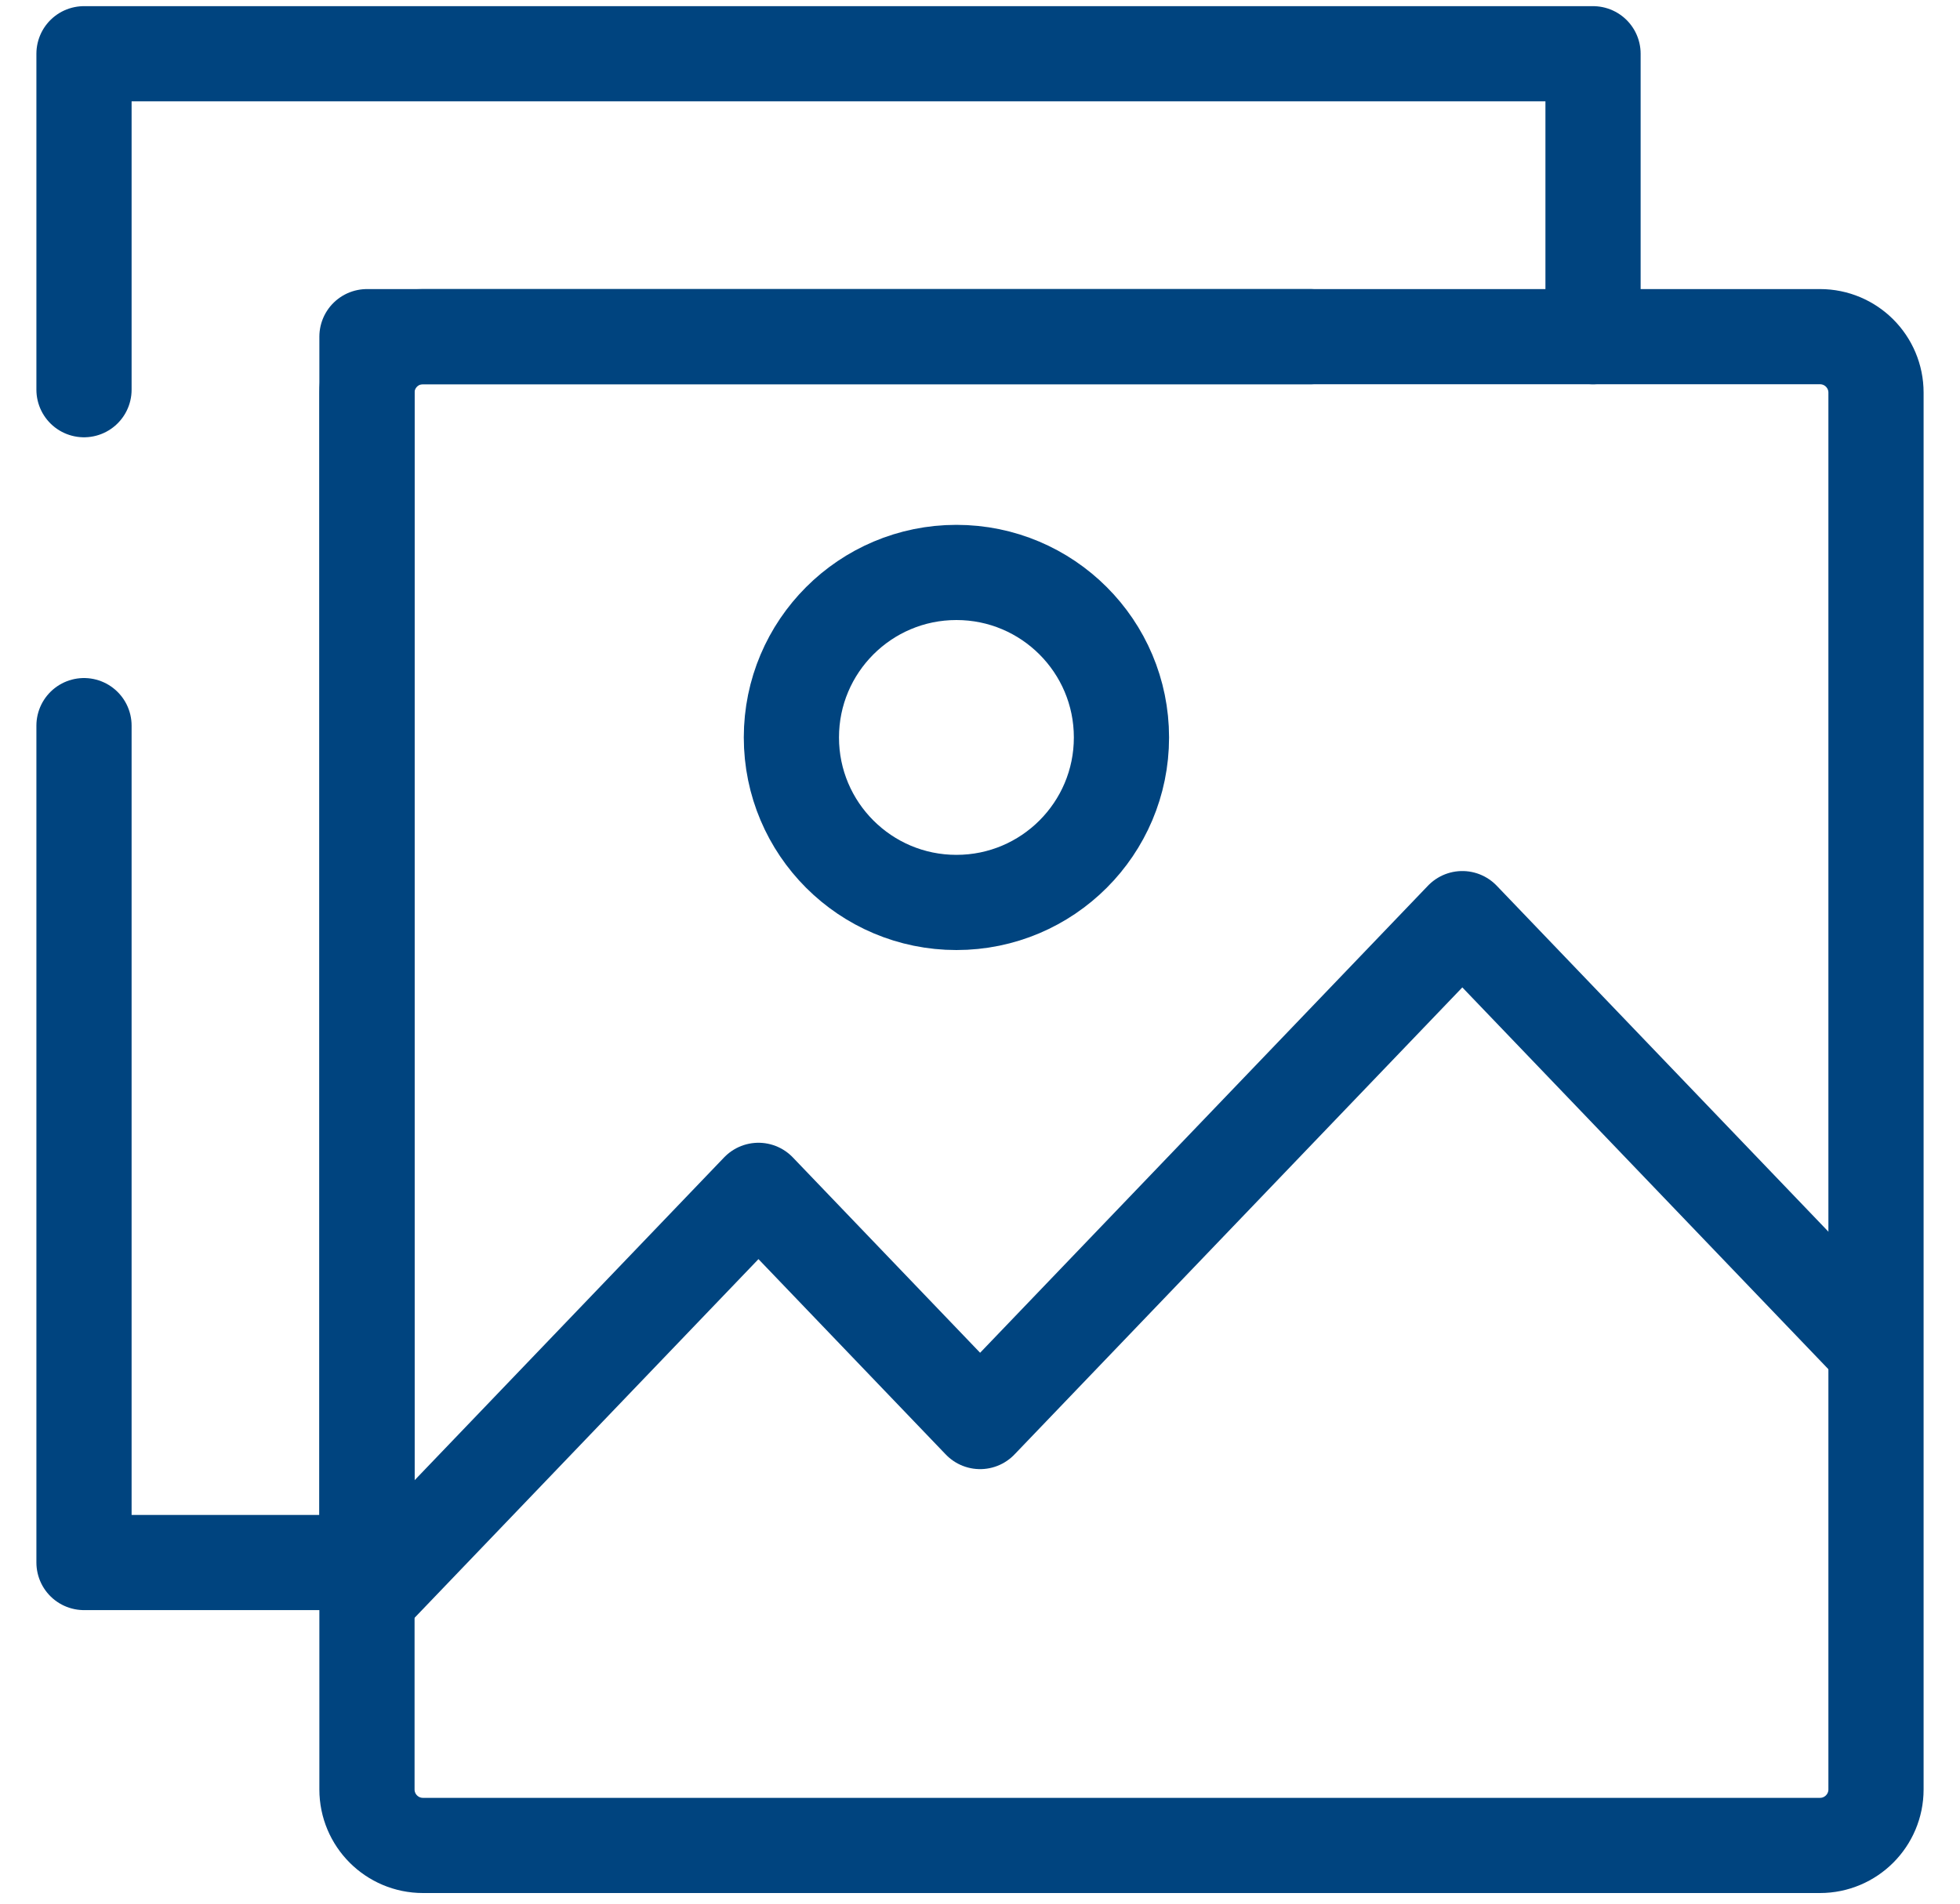
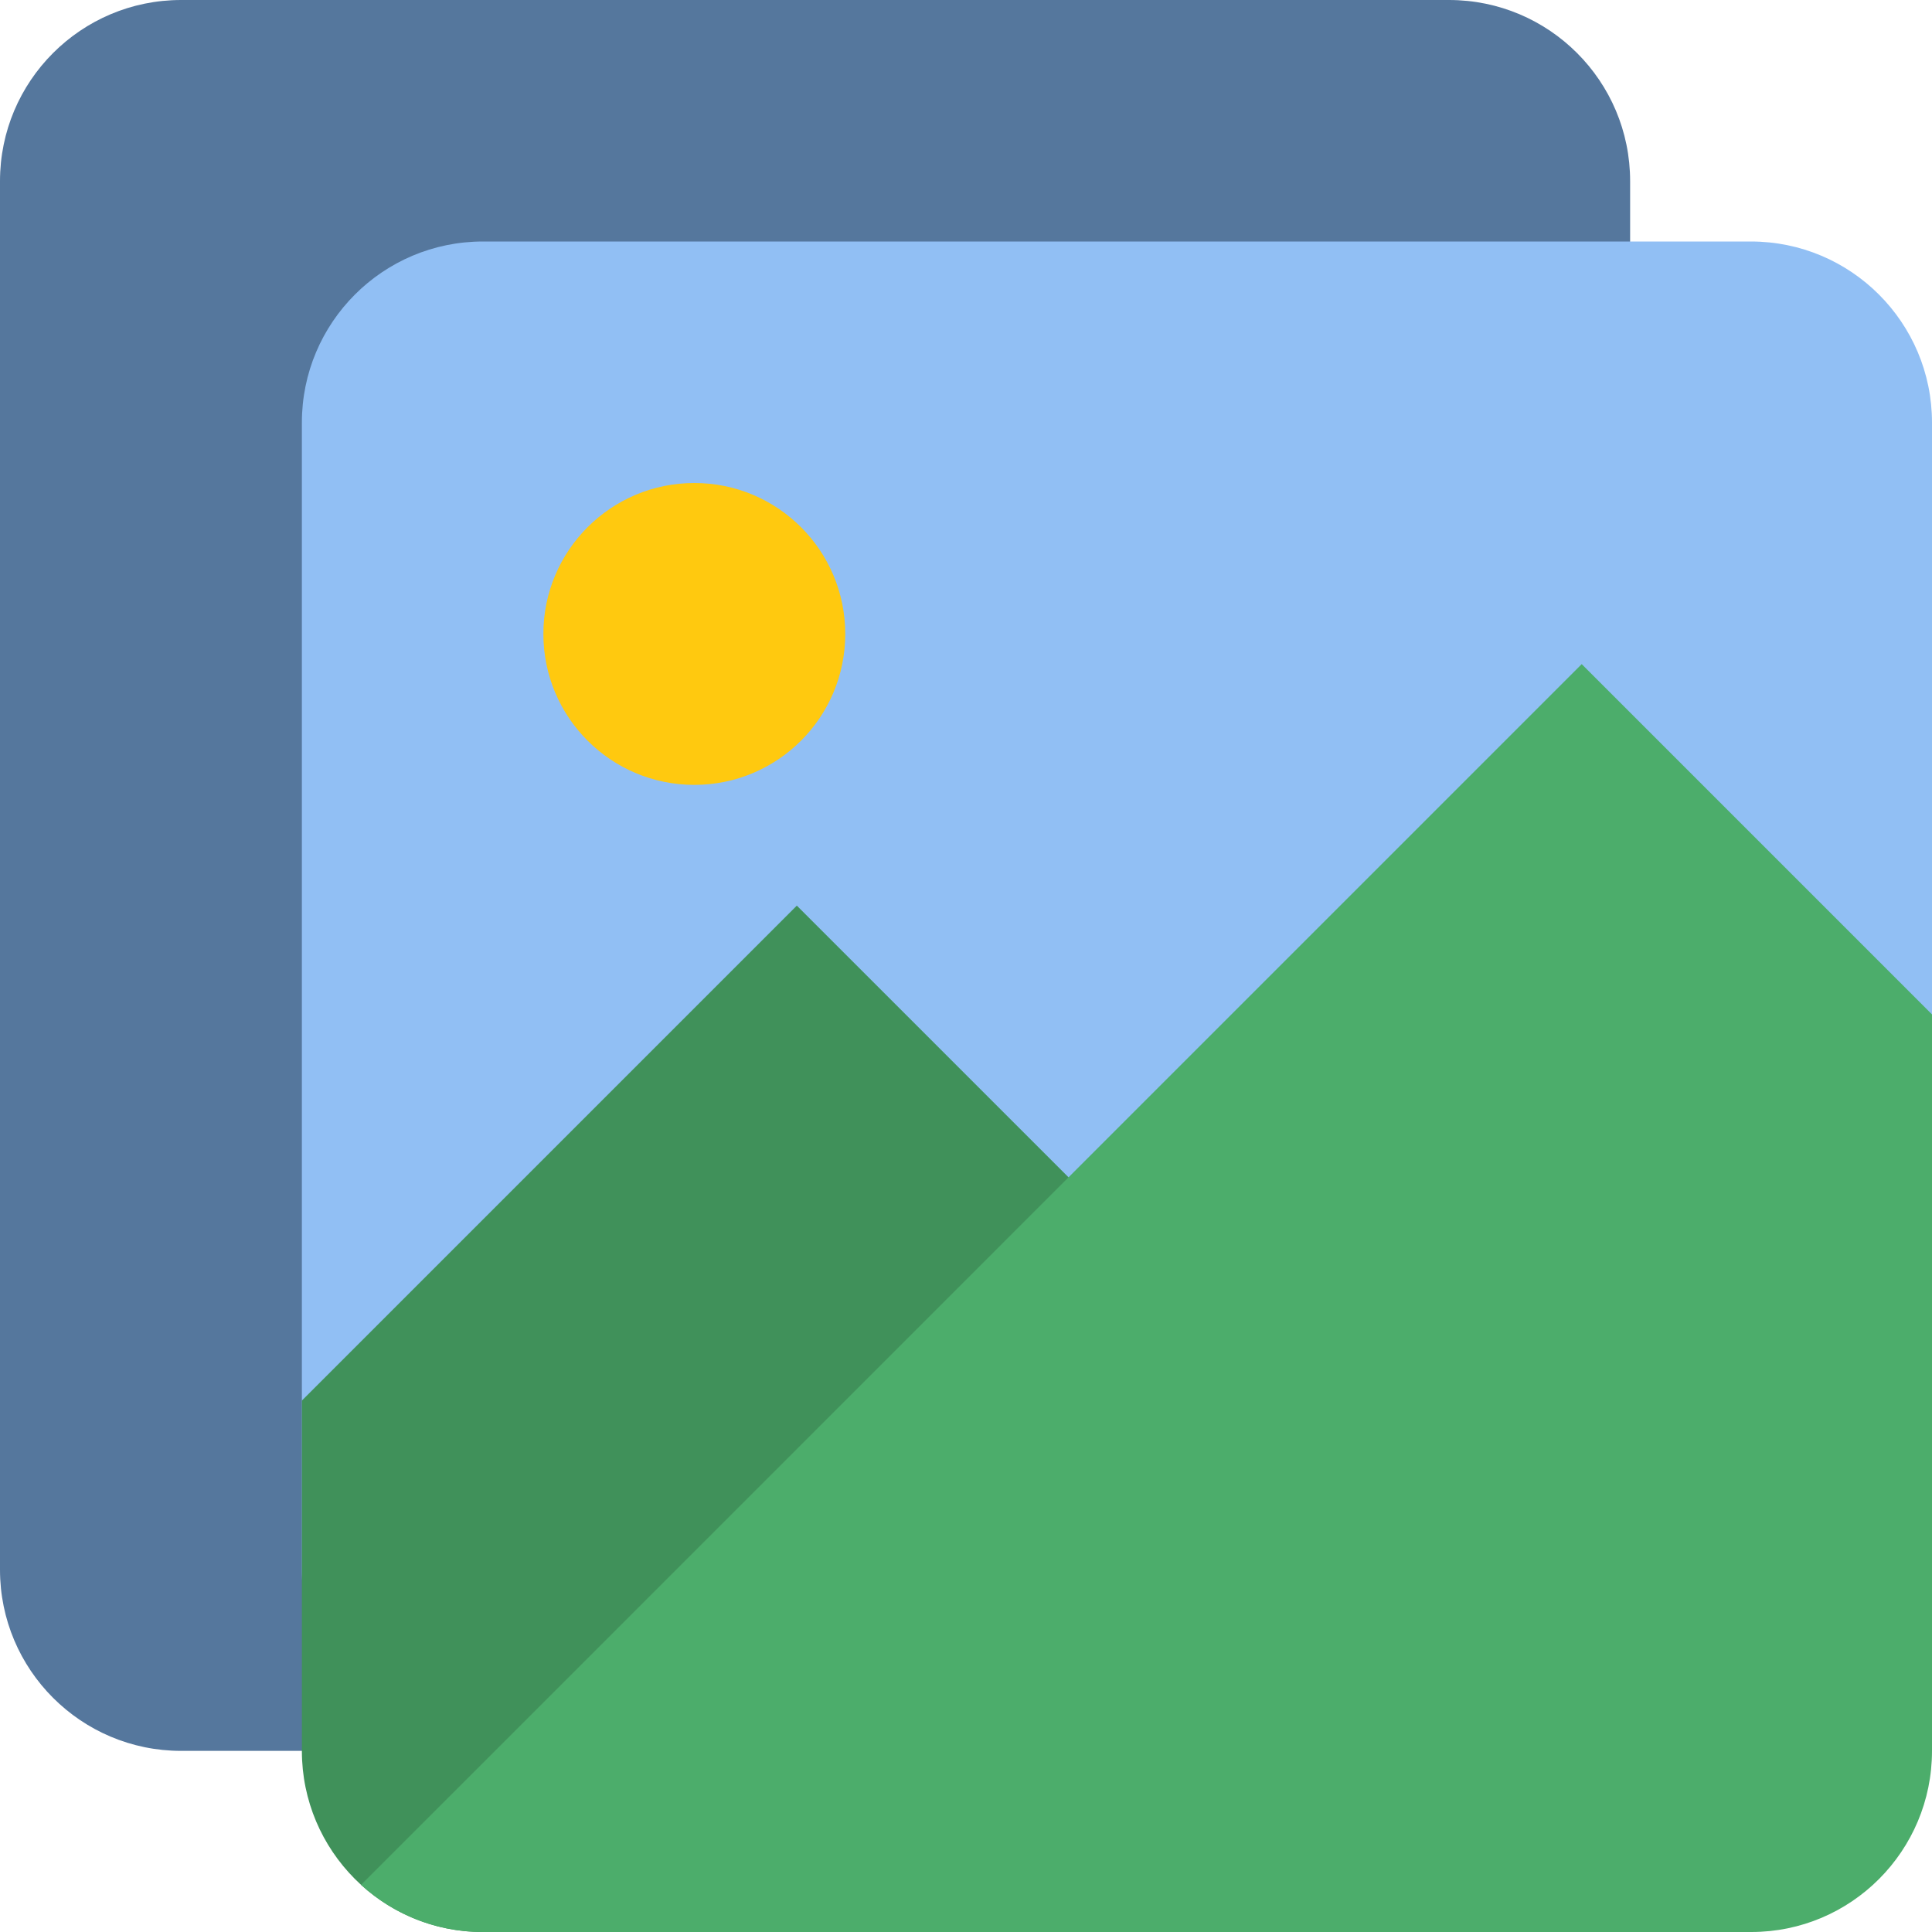
- <svg xmlns="http://www.w3.org/2000/svg" width="35" height="34" viewBox="0 0 35 34" fill="none">
-   <path d="M6.553 28.553L13.544 21.26L17.502 25.389L26.113 16.407L33.387 23.995" stroke="#00447F" stroke-width="1.7" stroke-linecap="round" stroke-linejoin="round" />
-   <circle cx="17.079" cy="13.171" r="2.947" stroke="#00447F" stroke-width="1.7" />
-   <path d="M23.395 6.013H7.553C7 6.013 6.553 6.46 6.553 7.013V31.96C6.553 32.512 7 32.96 7.553 32.96H32.5C33.052 32.96 33.5 32.512 33.5 31.96V7.013C33.5 6.46 33.052 6.013 32.5 6.013H28.447" stroke="#00447F" stroke-width="1.7" stroke-linecap="round" />
-   <path d="M1.5 6.96V0.96H22.5H28.447V6.013H6.553V27.907H1.5V12.96" stroke="#00447F" stroke-width="1.7" stroke-linecap="round" stroke-linejoin="round" />
+ <svg xmlns="http://www.w3.org/2000/svg" width="32px" height="32px" viewBox="0 0 32 32" version="1.1">
+   <defs />
+   <g id="Page-1" stroke="none" stroke-width="1" fill="none" fill-rule="evenodd">
+     <g id="Image-Gallery">
+       <rect id="Rectangle" fill="#55779D" x="0" y="0" width="27" height="29" rx="3" />
+       <rect id="Rectangle" fill="#91BFF4" x="5" y="4" width="27" height="25" rx="3" />
+       <path d="M28.595,32 L7.993,32 C6.34,32 5,30.653 5,29 L5,23.198 L13.198,15 L29.397,31.198 L28.595,32 Z" id="Combined-Shape" fill="#40915A" />
+       <path d="M32,16.802 L32,29 C32,30.657 30.661,32 29.007,32 L7.993,32 C7.218,32 6.511,31.704 5.98,31.219 L26.198,11 L32,16.802 Z" id="Combined-Shape" fill="#4CAD6B" />
+       <rect id="Rectangle-10" fill="#FFC90F" x="9" y="8" width="5" height="5" rx="2.5" />
+     </g>
+   </g>
</svg>
